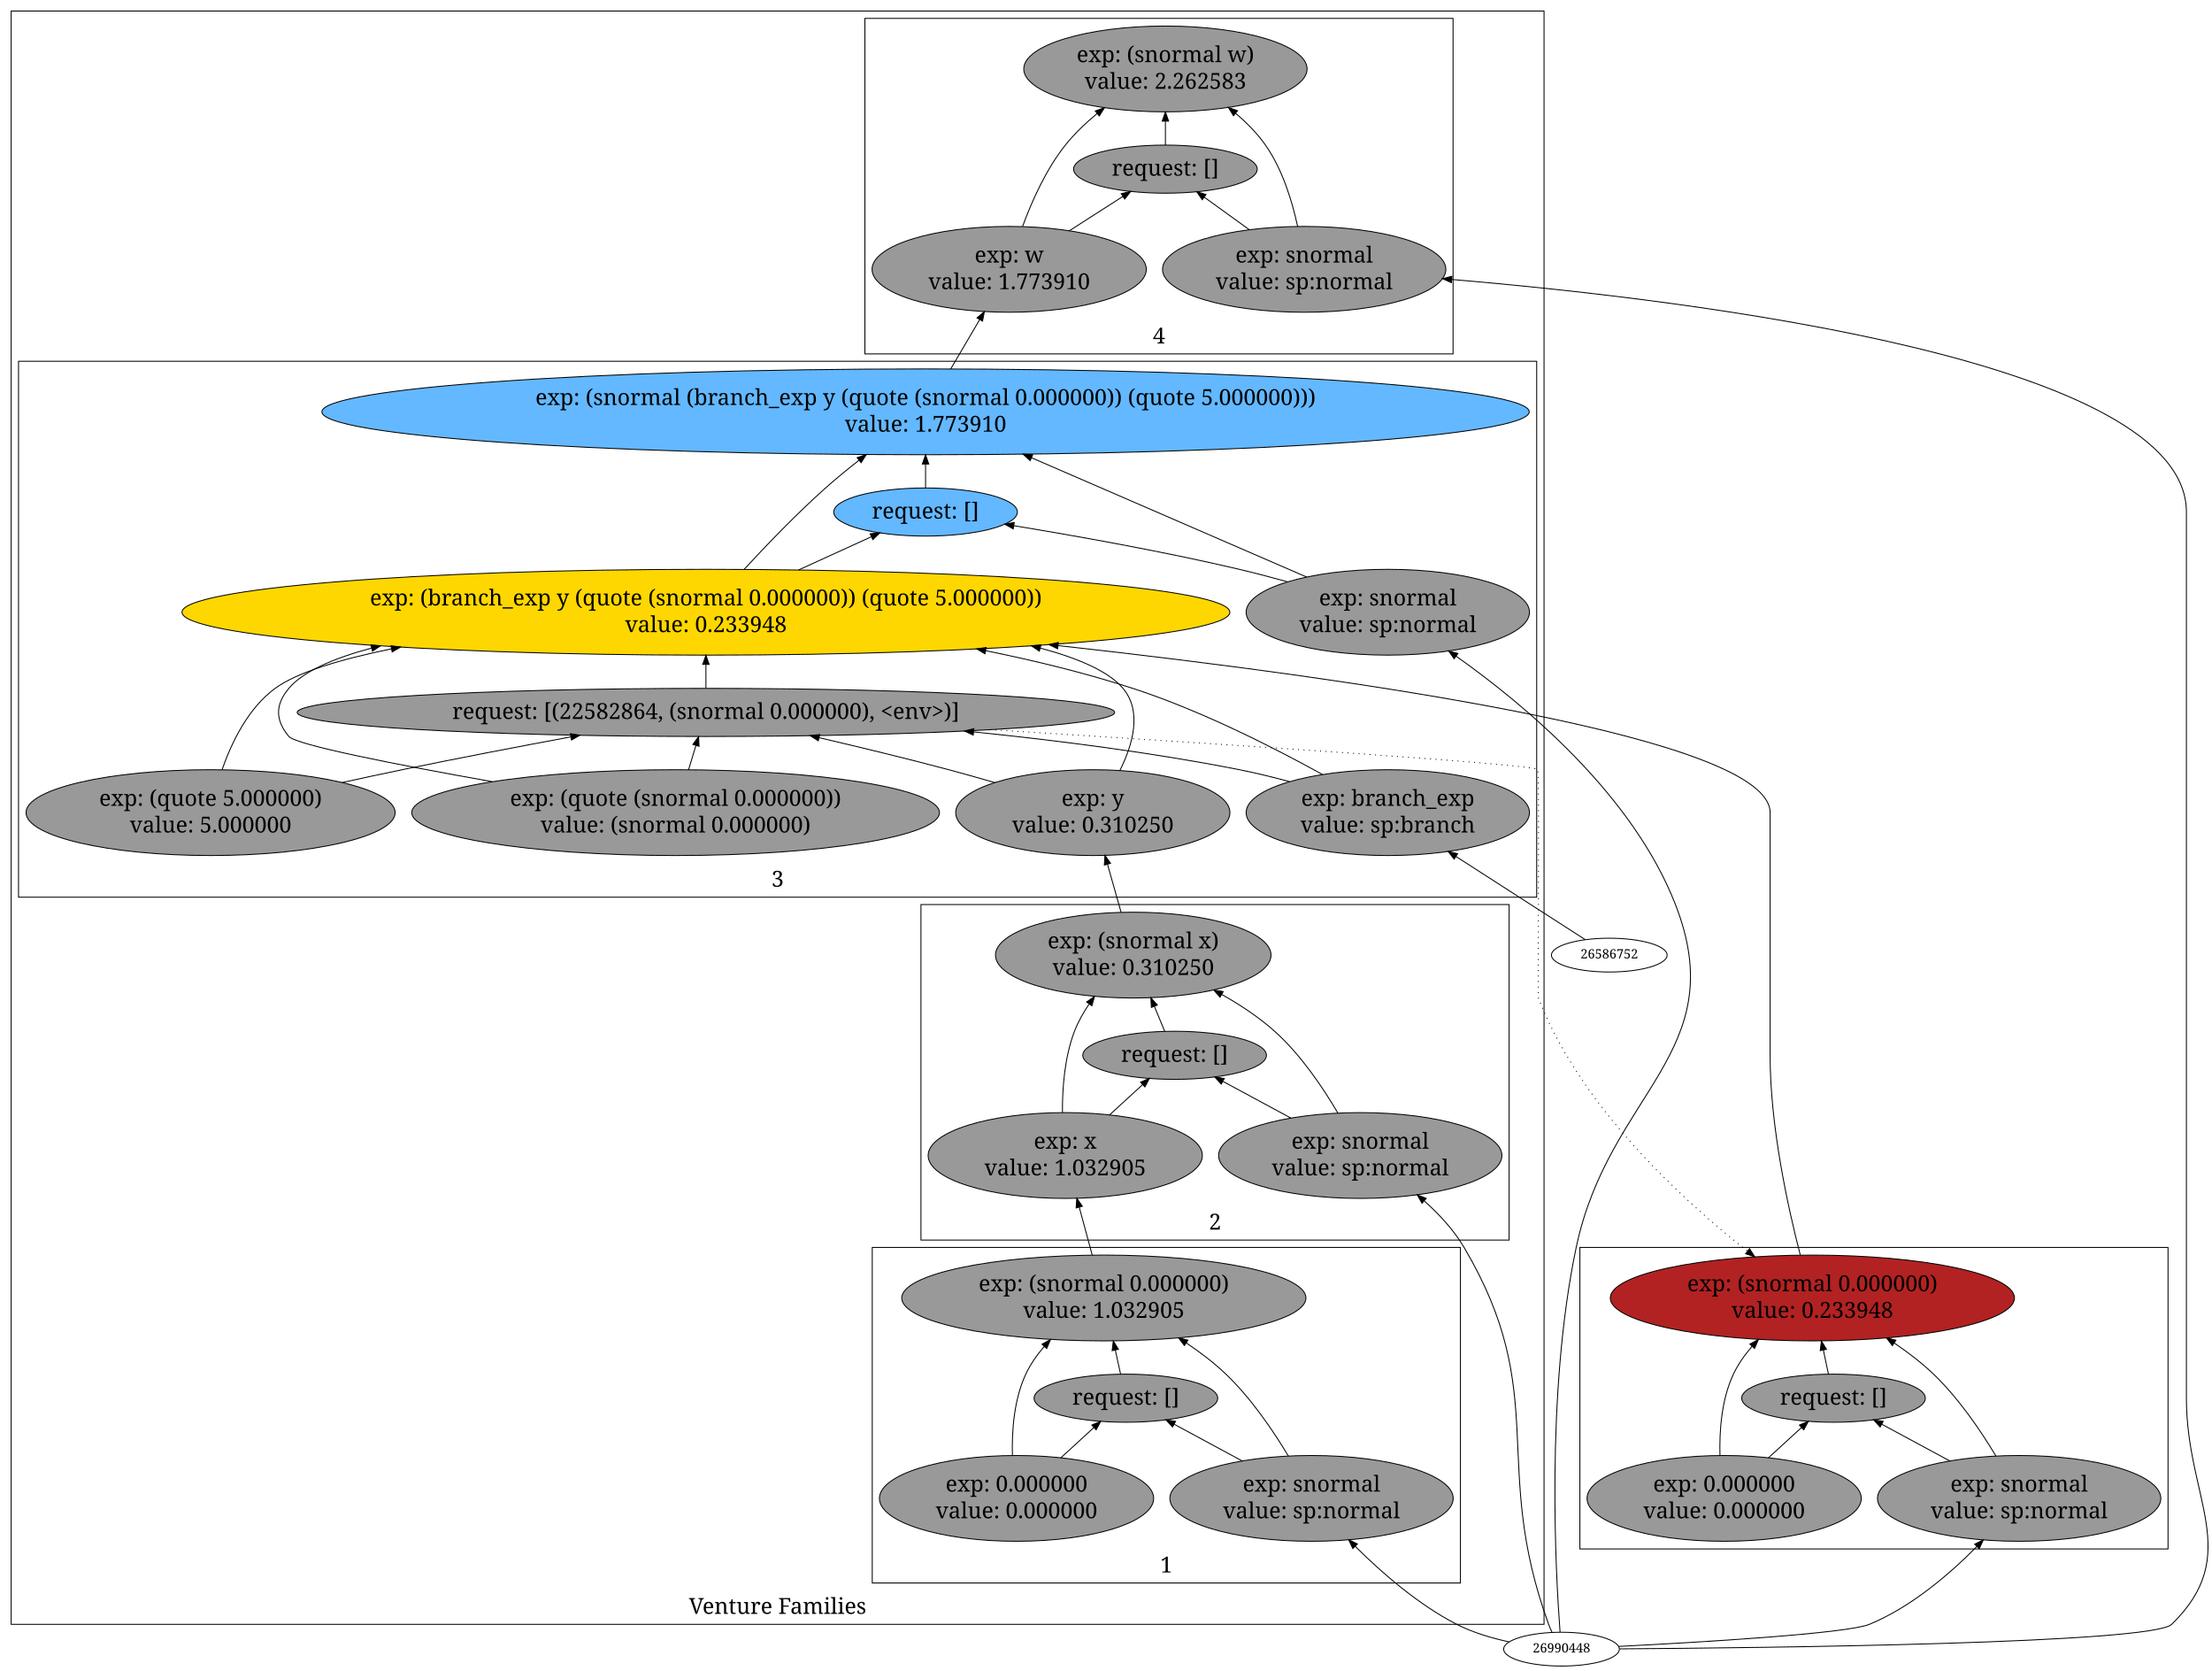
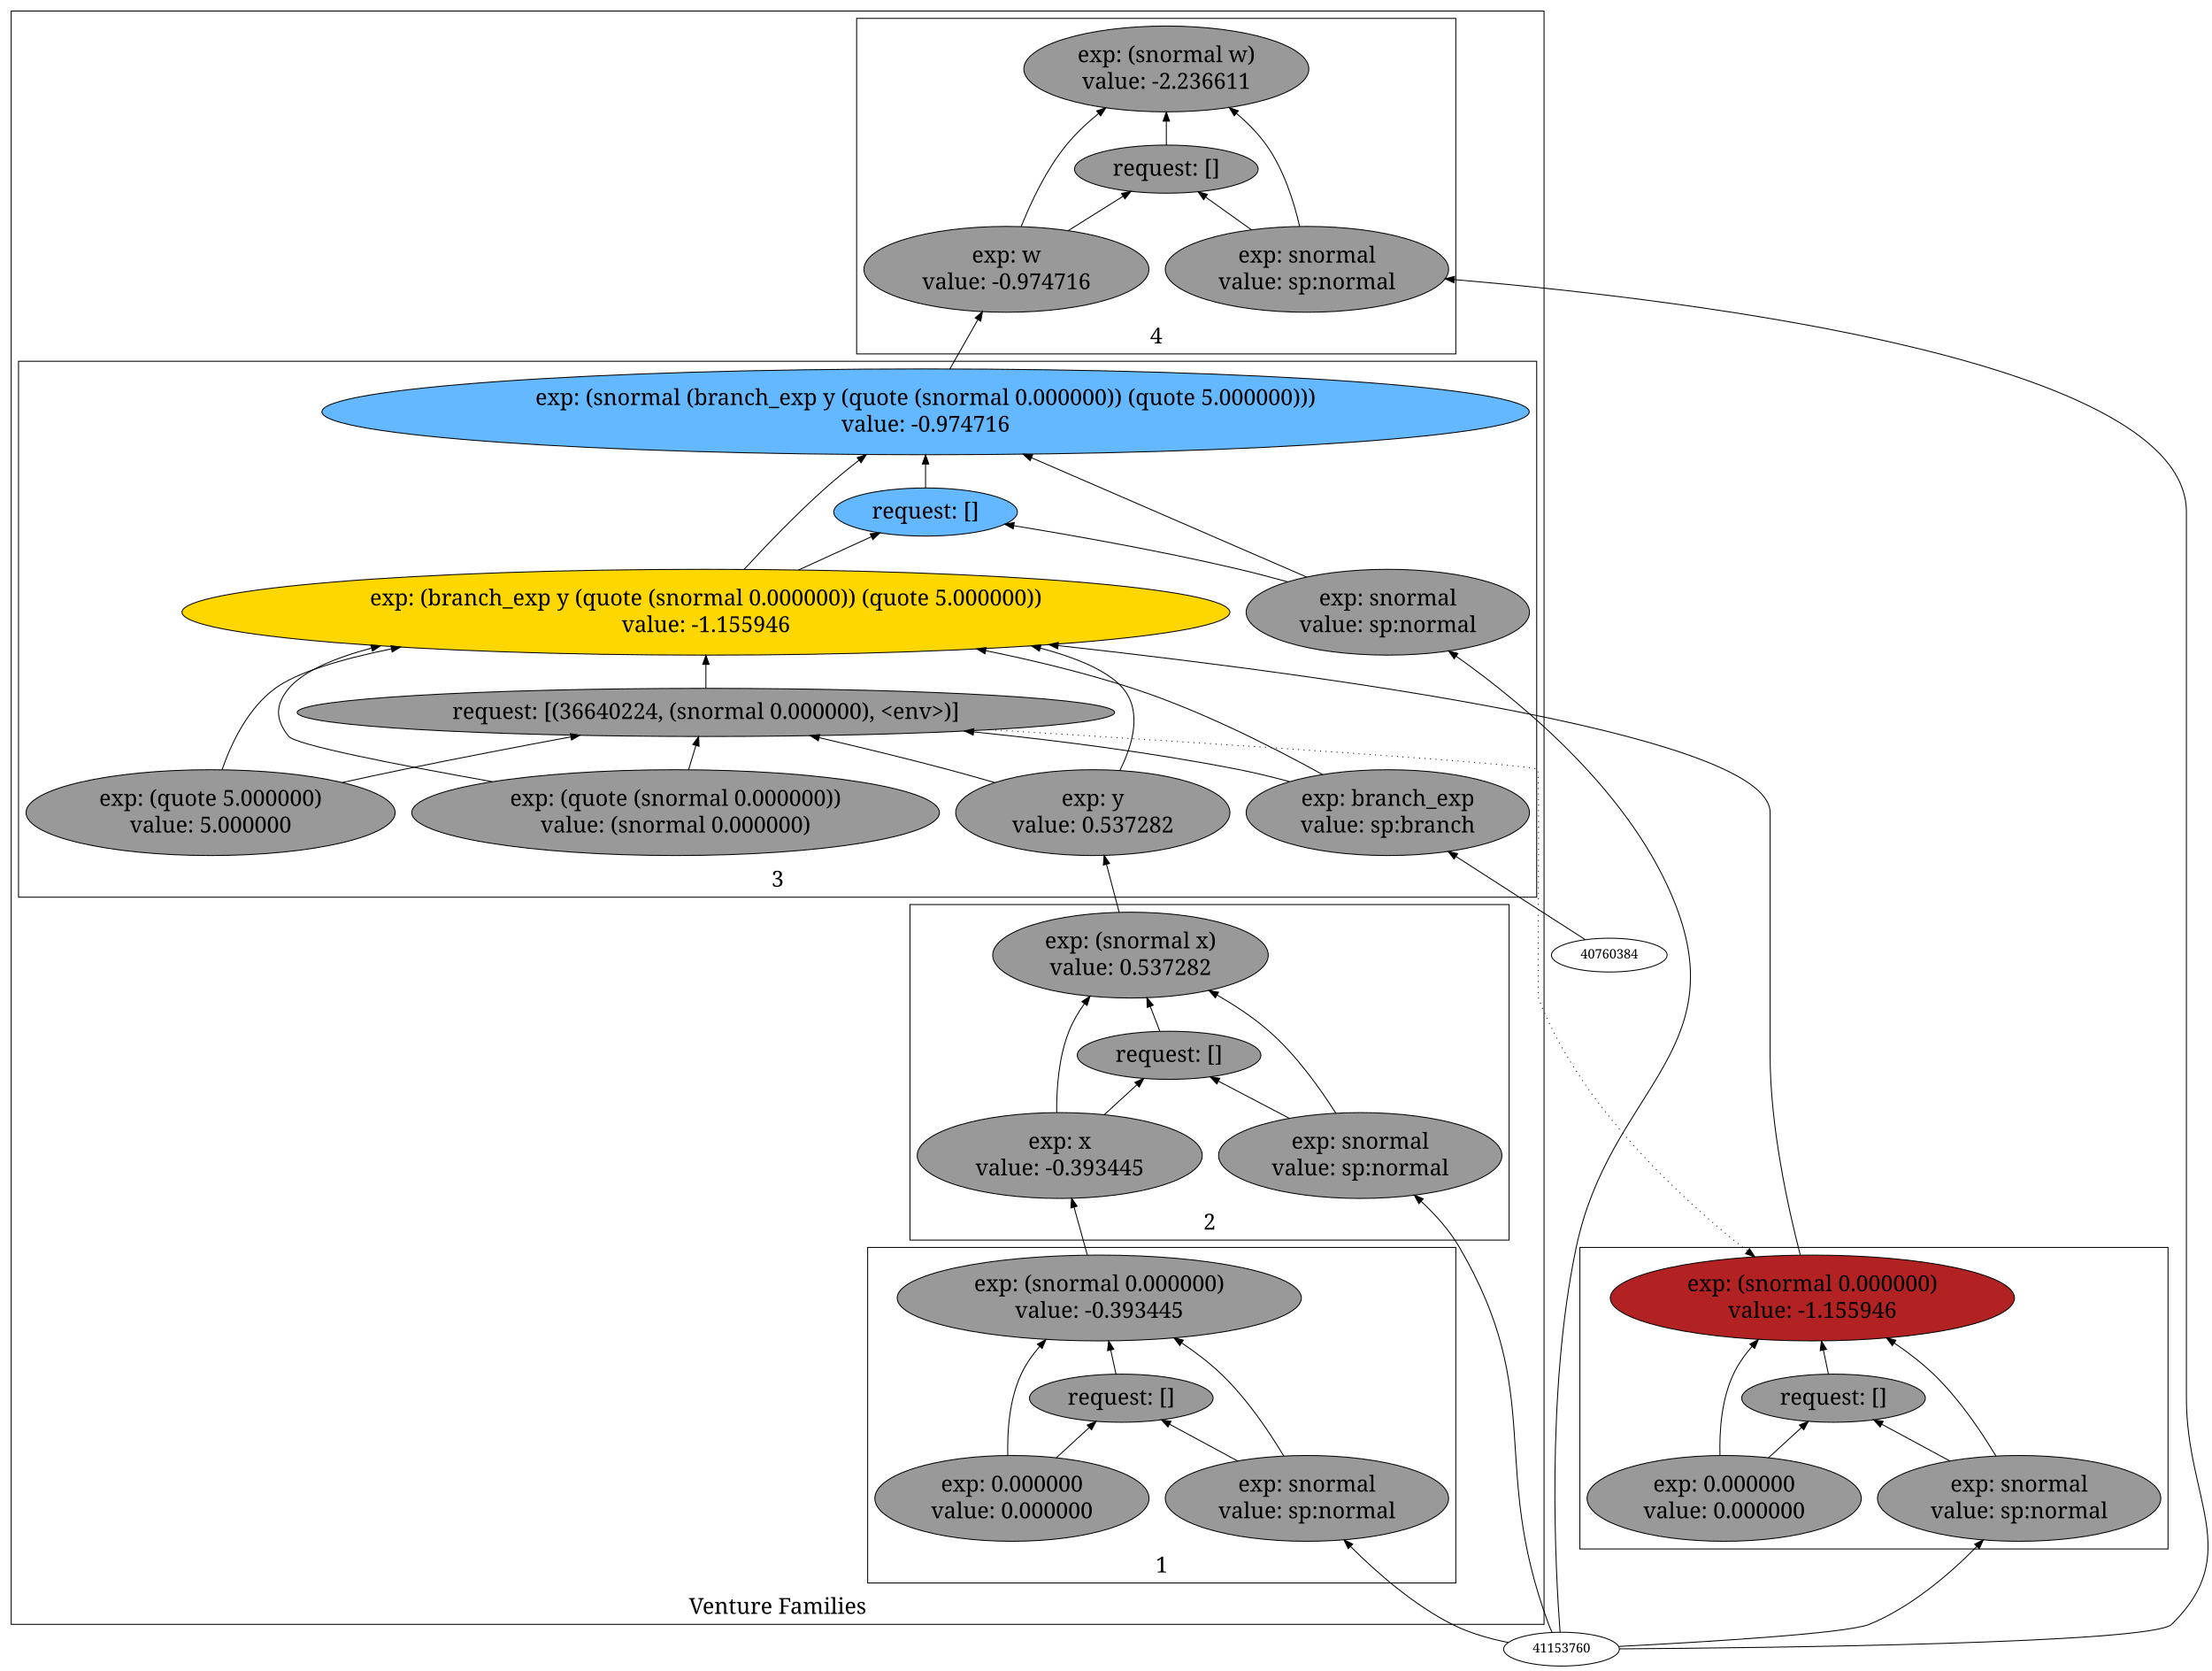
<svg xmlns="http://www.w3.org/2000/svg" width="2407pt" height="1817pt" viewBox="0.00 0.00 2406.69 1817.00">
  <g id="graph1" class="graph" transform="scale(1 1) rotate(0) translate(4 1813)">
    <polygon fill="white" stroke="white" points="-4,5 -4,-1813 2403.69,-1813 2403.69,5 -4,5" />
    <g id="graph2" class="cluster">
      <polygon fill="none" stroke="black" points="8,-46 8,-1801 1676,-1801 1676,-46 8,-46" />
      <text text-anchor="middle" x="842" y="-57.4" font-family="Times Roman,serif" font-size="24.00">Venture Families</text>
    </g>
    <g id="graph3" class="cluster">
-       <polygon fill="none" stroke="black" points="945,-91 945,-456 1585,-456 1585,-91 945,-91" />
-       <text text-anchor="middle" x="1265" y="-102.4" font-family="Times Roman,serif" font-size="24.00">1</text>
+       <polygon fill="none" stroke="black" points="940,-91 940,-456 1580,-456 1580,-91 940,-91" />
+       <text text-anchor="middle" x="1260" y="-102.4" font-family="Times Roman,serif" font-size="24.00">1</text>
    </g>
    <g id="graph4" class="cluster">
-       <polygon fill="none" stroke="black" points="998,-464 998,-829 1638,-829 1638,-464 998,-464" />
-       <text text-anchor="middle" x="1318" y="-475.4" font-family="Times Roman,serif" font-size="24.00">2</text>
+       <polygon fill="none" stroke="black" points="986,-464 986,-829 1638,-829 1638,-464 986,-464" />
+       <text text-anchor="middle" x="1312" y="-475.4" font-family="Times Roman,serif" font-size="24.00">2</text>
    </g>
    <g id="graph5" class="cluster">
      <polygon fill="none" stroke="black" points="16,-837 16,-1420 1668,-1420 1668,-837 16,-837" />
      <text text-anchor="middle" x="842" y="-848.4" font-family="Times Roman,serif" font-size="24.00">3</text>
    </g>
    <g id="graph6" class="cluster">
-       <polygon fill="none" stroke="black" points="937,-1428 937,-1793 1577,-1793 1577,-1428 937,-1428" />
-       <text text-anchor="middle" x="1257" y="-1439.4" font-family="Times Roman,serif" font-size="24.00">4</text>
+       <polygon fill="none" stroke="black" points="928,-1428 928,-1793 1580,-1793 1580,-1428 928,-1428" />
+       <text text-anchor="middle" x="1254" y="-1439.4" font-family="Times Roman,serif" font-size="24.00">4</text>
    </g>
    <g id="graph7" class="cluster">
      <polygon fill="none" stroke="black" points="1715,-128 1715,-456 2355,-456 2355,-128 1715,-128" />
    </g>
    <g id="node3" class="node">
-       <ellipse fill="#999999" stroke="black" cx="1197" cy="-401" rx="219.91" ry="46.669" />
-       <text text-anchor="middle" x="1197" y="-408.4" font-family="Times Roman,serif" font-size="24.00">exp: (snormal 0.000000)</text>
-       <text text-anchor="middle" x="1197" y="-379.4" font-family="Times Roman,serif" font-size="24.00">value: 1.032905</text>
+       <ellipse fill="#999999" stroke="black" cx="1192" cy="-401" rx="219.91" ry="46.669" />
+       <text text-anchor="middle" x="1192" y="-408.4" font-family="Times Roman,serif" font-size="24.00">exp: (snormal 0.000000)</text>
+       <text text-anchor="middle" x="1192" y="-379.4" font-family="Times Roman,serif" font-size="24.00">value: -0.393445</text>
    </g>
    <g id="node11" class="node">
-       <ellipse fill="#999999" stroke="black" cx="1155" cy="-556" rx="149.2" ry="46.669" />
-       <text text-anchor="middle" x="1155" y="-563.4" font-family="Times Roman,serif" font-size="24.00">exp: x</text>
-       <text text-anchor="middle" x="1155" y="-534.4" font-family="Times Roman,serif" font-size="24.00">value: 1.032905</text>
-     </g>
-     <g id="edge80" class="edge">
-       <path fill="none" stroke="black" d="M1184.4,-447.505C1179.95,-463.904 1174.91,-482.521 1170.27,-499.645" />
-       <polygon fill="black" stroke="black" points="1166.83,-498.96 1167.59,-509.528 1173.59,-500.791 1166.83,-498.96" />
+       <ellipse fill="#999999" stroke="black" cx="1149" cy="-556" rx="155.063" ry="46.669" />
+       <text text-anchor="middle" x="1149" y="-563.4" font-family="Times Roman,serif" font-size="24.00">exp: x</text>
+       <text text-anchor="middle" x="1149" y="-534.4" font-family="Times Roman,serif" font-size="24.00">value: -0.393445</text>
+     </g>
+     <g id="edge82" class="edge">
+       <path fill="none" stroke="black" d="M1179.1,-447.505C1174.55,-463.904 1169.38,-482.521 1164.63,-499.645" />
+       <polygon fill="black" stroke="black" points="1161.19,-498.956 1161.89,-509.528 1167.94,-500.827 1161.19,-498.956" />
    </g>
    <g id="node4" class="node">
-       <ellipse fill="#999999" stroke="black" cx="1221" cy="-292" rx="99.91" ry="26.163" />
-       <text text-anchor="middle" x="1221" y="-284.9" font-family="Times Roman,serif" font-size="24.00">request: []</text>
-     </g>
-     <g id="edge30" class="edge">
-       <path fill="none" stroke="black" d="M1215.25,-318.108C1213.5,-326.064 1211.5,-335.139 1209.49,-344.297" />
-       <polygon fill="black" stroke="black" points="1206.03,-343.7 1207.3,-354.218 1212.87,-345.205 1206.03,-343.7" />
+       <ellipse fill="#999999" stroke="black" cx="1216" cy="-292" rx="99.91" ry="26.163" />
+       <text text-anchor="middle" x="1216" y="-284.9" font-family="Times Roman,serif" font-size="24.00">request: []</text>
+     </g>
+     <g id="edge96" class="edge">
+       <path fill="none" stroke="black" d="M1210.25,-318.108C1208.5,-326.064 1206.5,-335.139 1204.49,-344.297" />
+       <polygon fill="black" stroke="black" points="1201.03,-343.7 1202.3,-354.218 1207.87,-345.205 1201.03,-343.7" />
    </g>
    <g id="node5" class="node">
-       <ellipse fill="#999999" stroke="black" cx="1423" cy="-183" rx="154.149" ry="46.669" />
-       <text text-anchor="middle" x="1423" y="-190.4" font-family="Times Roman,serif" font-size="24.00">exp: snormal</text>
-       <text text-anchor="middle" x="1423" y="-161.4" font-family="Times Roman,serif" font-size="24.00">value: sp:normal</text>
-     </g>
-     <g id="edge20" class="edge">
-       <path fill="none" stroke="black" d="M1397.8,-229.068C1381.04,-256.963 1357.16,-292.044 1330,-318 1317.05,-330.376 1301.97,-341.874 1286.71,-352.128" />
-       <polygon fill="black" stroke="black" points="1284.66,-349.282 1278.22,-357.694 1288.5,-355.135 1284.66,-349.282" />
-     </g>
-     <g id="edge22" class="edge">
-       <path fill="none" stroke="black" d="M1347.78,-223.588C1323.14,-236.887 1296.29,-251.371 1273.68,-263.574" />
-       <polygon fill="black" stroke="black" points="1271.73,-260.65 1264.59,-268.479 1275.05,-266.81 1271.73,-260.65" />
+       <ellipse fill="#999999" stroke="black" cx="1418" cy="-183" rx="154.149" ry="46.669" />
+       <text text-anchor="middle" x="1418" y="-190.4" font-family="Times Roman,serif" font-size="24.00">exp: snormal</text>
+       <text text-anchor="middle" x="1418" y="-161.4" font-family="Times Roman,serif" font-size="24.00">value: sp:normal</text>
+     </g>
+     <g id="edge86" class="edge">
+       <path fill="none" stroke="black" d="M1392.8,-229.068C1376.04,-256.963 1352.16,-292.044 1325,-318 1312.05,-330.376 1296.97,-341.874 1281.71,-352.128" />
+       <polygon fill="black" stroke="black" points="1279.66,-349.282 1273.22,-357.694 1283.5,-355.135 1279.66,-349.282" />
+     </g>
+     <g id="edge88" class="edge">
+       <path fill="none" stroke="black" d="M1342.78,-223.588C1318.14,-236.887 1291.29,-251.371 1268.68,-263.574" />
+       <polygon fill="black" stroke="black" points="1266.73,-260.65 1259.59,-268.479 1270.05,-266.81 1266.73,-260.65" />
    </g>
    <g id="node6" class="node">
-       <ellipse fill="#999999" stroke="black" cx="1102" cy="-183" rx="149.2" ry="46.669" />
-       <text text-anchor="middle" x="1102" y="-190.4" font-family="Times Roman,serif" font-size="24.00">exp: 0.000000</text>
-       <text text-anchor="middle" x="1102" y="-161.4" font-family="Times Roman,serif" font-size="24.00">value: 0.000000</text>
-     </g>
-     <g id="edge26" class="edge">
-       <path fill="none" stroke="black" d="M1097.49,-229.73C1096.79,-256.713 1099.26,-290.621 1112,-318 1117.03,-328.81 1124.13,-338.971 1132.09,-348.224" />
-       <polygon fill="black" stroke="black" points="1129.65,-350.737 1138.97,-355.778 1134.83,-346.026 1129.65,-350.737" />
-     </g>
-     <g id="edge28" class="edge">
-       <path fill="none" stroke="black" d="M1150.06,-227.02C1162.11,-238.062 1174.82,-249.7 1186.09,-260.028" />
-       <polygon fill="black" stroke="black" points="1183.91,-262.772 1193.65,-266.945 1188.64,-257.61 1183.91,-262.772" />
+       <ellipse fill="#999999" stroke="black" cx="1097" cy="-183" rx="149.2" ry="46.669" />
+       <text text-anchor="middle" x="1097" y="-190.4" font-family="Times Roman,serif" font-size="24.00">exp: 0.000000</text>
+       <text text-anchor="middle" x="1097" y="-161.4" font-family="Times Roman,serif" font-size="24.00">value: 0.000000</text>
+     </g>
+     <g id="edge92" class="edge">
+       <path fill="none" stroke="black" d="M1092.49,-229.73C1091.79,-256.713 1094.26,-290.621 1107,-318 1112.03,-328.81 1119.13,-338.971 1127.09,-348.224" />
+       <polygon fill="black" stroke="black" points="1124.65,-350.737 1133.97,-355.778 1129.83,-346.026 1124.65,-350.737" />
+     </g>
+     <g id="edge94" class="edge">
+       <path fill="none" stroke="black" d="M1145.06,-227.02C1157.11,-238.062 1169.82,-249.7 1181.09,-260.028" />
+       <polygon fill="black" stroke="black" points="1178.91,-262.772 1188.65,-266.945 1183.64,-257.61 1178.91,-262.772" />
    </g>
    <g id="node8" class="node">
-       <ellipse fill="#999999" stroke="black" cx="1229" cy="-774" rx="149.907" ry="46.669" />
-       <text text-anchor="middle" x="1229" y="-781.4" font-family="Times Roman,serif" font-size="24.00">exp: (snormal x)</text>
-       <text text-anchor="middle" x="1229" y="-752.4" font-family="Times Roman,serif" font-size="24.00">value: 0.310250</text>
+       <ellipse fill="#999999" stroke="black" cx="1226" cy="-774" rx="149.907" ry="46.669" />
+       <text text-anchor="middle" x="1226" y="-781.4" font-family="Times Roman,serif" font-size="24.00">exp: (snormal x)</text>
+       <text text-anchor="middle" x="1226" y="-752.4" font-family="Times Roman,serif" font-size="24.00">value: 0.537282</text>
    </g>
    <g id="node19" class="node">
      <ellipse fill="#999999" stroke="black" cx="1185" cy="-929" rx="149.2" ry="46.669" />
      <text text-anchor="middle" x="1185" y="-936.4" font-family="Times Roman,serif" font-size="24.00">exp: y</text>
-       <text text-anchor="middle" x="1185" y="-907.4" font-family="Times Roman,serif" font-size="24.00">value: 0.310250</text>
-     </g>
-     <g id="edge52" class="edge">
-       <path fill="none" stroke="black" d="M1215.8,-820.505C1211.14,-836.904 1205.86,-855.521 1201,-872.645" />
-       <polygon fill="black" stroke="black" points="1197.56,-871.952 1198.19,-882.528 1204.29,-873.864 1197.56,-871.952" />
+       <text text-anchor="middle" x="1185" y="-907.4" font-family="Times Roman,serif" font-size="24.00">value: 0.537282</text>
+     </g>
+     <g id="edge28" class="edge">
+       <path fill="none" stroke="black" d="M1213.7,-820.505C1209.36,-836.904 1204.44,-855.521 1199.91,-872.645" />
+       <polygon fill="black" stroke="black" points="1196.47,-871.965 1197.29,-882.528 1203.23,-873.755 1196.47,-871.965" />
    </g>
    <g id="node9" class="node">
-       <ellipse fill="#999999" stroke="black" cx="1274" cy="-665" rx="99.91" ry="26.163" />
-       <text text-anchor="middle" x="1274" y="-657.9" font-family="Times Roman,serif" font-size="24.00">request: []</text>
-     </g>
-     <g id="edge82" class="edge">
-       <path fill="none" stroke="black" d="M1263.22,-691.108C1259.83,-699.327 1255.94,-708.742 1252.03,-718.208" />
-       <polygon fill="black" stroke="black" points="1248.72,-717.071 1248.14,-727.649 1255.19,-719.742 1248.72,-717.071" />
+       <ellipse fill="#999999" stroke="black" cx="1268" cy="-665" rx="99.91" ry="26.163" />
+       <text text-anchor="middle" x="1268" y="-657.9" font-family="Times Roman,serif" font-size="24.00">request: []</text>
+     </g>
+     <g id="edge84" class="edge">
+       <path fill="none" stroke="black" d="M1257.94,-691.108C1254.77,-699.327 1251.15,-708.742 1247.5,-718.208" />
+       <polygon fill="black" stroke="black" points="1244.19,-717.06 1243.86,-727.649 1250.72,-719.577 1244.19,-717.06" />
    </g>
    <g id="node10" class="node">
      <ellipse fill="#999999" stroke="black" cx="1476" cy="-556" rx="154.149" ry="46.669" />
      <text text-anchor="middle" x="1476" y="-563.4" font-family="Times Roman,serif" font-size="24.00">exp: snormal</text>
      <text text-anchor="middle" x="1476" y="-534.4" font-family="Times Roman,serif" font-size="24.00">value: sp:normal</text>
    </g>
-     <g id="edge70" class="edge">
-       <path fill="none" stroke="black" d="M1451.74,-602.047C1435.18,-630.279 1411.18,-665.731 1383,-691 1365.96,-706.278 1345.61,-719.752 1325.37,-731.162" />
-       <polygon fill="black" stroke="black" points="1323.49,-728.206 1316.41,-736.09 1326.86,-734.34 1323.49,-728.206" />
-     </g>
    <g id="edge72" class="edge">
-       <path fill="none" stroke="black" d="M1400.78,-596.588C1376.14,-609.887 1349.29,-624.371 1326.68,-636.574" />
-       <polygon fill="black" stroke="black" points="1324.73,-633.65 1317.59,-641.479 1328.05,-639.81 1324.73,-633.65" />
-     </g>
-     <g id="edge76" class="edge">
-       <path fill="none" stroke="black" d="M1151.94,-602.741C1151.77,-629.417 1154.29,-663.014 1165,-691 1168.93,-701.279 1174.58,-711.334 1180.91,-720.698" />
-       <polygon fill="black" stroke="black" points="1178.24,-722.975 1186.89,-729.088 1183.94,-718.913 1178.24,-722.975" />
+       <path fill="none" stroke="black" d="M1449.52,-601.888C1431.64,-630.06 1406.05,-665.502 1377,-691 1360.06,-705.868 1340.01,-719.175 1320.15,-730.55" />
+       <polygon fill="black" stroke="black" points="1318.37,-727.534 1311.35,-735.472 1321.79,-733.642 1318.37,-727.534" />
+     </g>
+     <g id="edge74" class="edge">
+       <path fill="none" stroke="black" d="M1398.84,-596.433C1373.23,-609.858 1345.27,-624.505 1321.81,-636.803" />
+       <polygon fill="black" stroke="black" points="1319.95,-633.826 1312.72,-641.567 1323.2,-640.026 1319.95,-633.826" />
    </g>
    <g id="edge78" class="edge">
-       <path fill="none" stroke="black" d="M1203.06,-600.02C1215.11,-611.062 1227.82,-622.7 1239.09,-633.028" />
-       <polygon fill="black" stroke="black" points="1236.91,-635.772 1246.65,-639.945 1241.64,-630.61 1236.91,-635.772" />
+       <path fill="none" stroke="black" d="M1145.7,-602.519C1145.44,-629.275 1147.94,-663.025 1159,-691 1163.16,-701.523 1169.15,-711.75 1175.86,-721.225" />
+       <polygon fill="black" stroke="black" points="1173.13,-723.421 1181.92,-729.345 1178.75,-719.236 1173.13,-723.421" />
+     </g>
+     <g id="edge80" class="edge">
+       <path fill="none" stroke="black" d="M1197.4,-600.334C1209.32,-611.253 1221.86,-622.736 1233,-632.946" />
+       <polygon fill="black" stroke="black" points="1230.74,-635.614 1240.47,-639.788 1235.46,-630.452 1230.74,-635.614" />
    </g>
    <g id="node13" class="node">
      <ellipse fill="#63b8ff" stroke="black" cx="1003" cy="-1365" rx="656.902" ry="46.669" />
      <text text-anchor="middle" x="1003" y="-1372.4" font-family="Times Roman,serif" font-size="24.00">exp: (snormal (branch_exp y (quote (snormal 0.000000)) (quote 5.000000)))</text>
-       <text text-anchor="middle" x="1003" y="-1343.4" font-family="Times Roman,serif" font-size="24.00">value: 1.773910</text>
+       <text text-anchor="middle" x="1003" y="-1343.4" font-family="Times Roman,serif" font-size="24.00">value: -0.974716</text>
    </g>
    <g id="node26" class="node">
-       <ellipse fill="#999999" stroke="black" cx="1094" cy="-1520" rx="149.2" ry="46.669" />
-       <text text-anchor="middle" x="1094" y="-1527.4" font-family="Times Roman,serif" font-size="24.00">exp: w</text>
-       <text text-anchor="middle" x="1094" y="-1498.4" font-family="Times Roman,serif" font-size="24.00">value: 1.773910</text>
-     </g>
-     <g id="edge94" class="edge">
-       <path fill="none" stroke="black" d="M1030.3,-1411.51C1040.2,-1428.36 1051.47,-1447.56 1061.76,-1465.08" />
-       <polygon fill="black" stroke="black" points="1058.95,-1467.21 1067.03,-1474.06 1064.99,-1463.67 1058.95,-1467.21" />
+       <ellipse fill="#999999" stroke="black" cx="1091" cy="-1520" rx="155.063" ry="46.669" />
+       <text text-anchor="middle" x="1091" y="-1527.4" font-family="Times Roman,serif" font-size="24.00">exp: w</text>
+       <text text-anchor="middle" x="1091" y="-1498.4" font-family="Times Roman,serif" font-size="24.00">value: -0.974716</text>
+     </g>
+     <g id="edge68" class="edge">
+       <path fill="none" stroke="black" d="M1029.4,-1411.51C1038.97,-1428.36 1049.87,-1447.56 1059.82,-1465.08" />
+       <polygon fill="black" stroke="black" points="1056.94,-1467.09 1064.92,-1474.06 1063.03,-1463.64 1056.94,-1467.09" />
    </g>
    <g id="node14" class="node">
      <ellipse fill="#63b8ff" stroke="black" cx="1003" cy="-1256" rx="99.91" ry="26.163" />
      <text text-anchor="middle" x="1003" y="-1248.9" font-family="Times Roman,serif" font-size="24.00">request: []</text>
    </g>
-     <g id="edge68" class="edge">
+     <g id="edge44" class="edge">
      <path fill="none" stroke="black" d="M1003,-1282.11C1003,-1289.98 1003,-1298.95 1003,-1308" />
      <polygon fill="black" stroke="black" points="999.5,-1308.22 1003,-1318.22 1006.5,-1308.22 999.5,-1308.22" />
    </g>
    <g id="node15" class="node">
      <ellipse fill="#999999" stroke="black" cx="1506" cy="-1147" rx="154.149" ry="46.669" />
      <text text-anchor="middle" x="1506" y="-1154.4" font-family="Times Roman,serif" font-size="24.00">exp: snormal</text>
      <text text-anchor="middle" x="1506" y="-1125.4" font-family="Times Roman,serif" font-size="24.00">value: sp:normal</text>
    </g>
-     <g id="edge32" class="edge">
+     <g id="edge8" class="edge">
      <path fill="none" stroke="black" d="M1417.81,-1185.22C1334.59,-1221.29 1209.35,-1275.57 1118.25,-1315.05" />
      <polygon fill="black" stroke="black" points="1116.78,-1311.87 1108.99,-1319.06 1119.56,-1318.3 1116.78,-1311.87" />
    </g>
-     <g id="edge34" class="edge">
+     <g id="edge10" class="edge">
      <path fill="none" stroke="black" d="M1397.24,-1180C1379.2,-1185 1360.63,-1189.86 1343,-1194 1261.3,-1213.18 1167.38,-1229.91 1098.98,-1241.14" />
      <polygon fill="black" stroke="black" points="1098.38,-1237.69 1089.08,-1242.76 1099.51,-1244.6 1098.38,-1237.69" />
    </g>
    <g id="node16" class="node">
      <ellipse fill="gold" stroke="black" cx="764" cy="-1147" rx="570.135" ry="46.669" />
      <text text-anchor="middle" x="764" y="-1154.4" font-family="Times Roman,serif" font-size="24.00">exp: (branch_exp y (quote (snormal 0.000000)) (quote 5.000000))</text>
-       <text text-anchor="middle" x="764" y="-1125.4" font-family="Times Roman,serif" font-size="24.00">value: 0.233948</text>
-     </g>
-     <g id="edge38" class="edge">
+       <text text-anchor="middle" x="764" y="-1125.4" font-family="Times Roman,serif" font-size="24.00">value: -1.155946</text>
+     </g>
+     <g id="edge14" class="edge">
      <path fill="none" stroke="black" d="M805.383,-1193.41C830.142,-1220.29 862.775,-1254.19 894,-1282 905.439,-1292.19 918.019,-1302.5 930.444,-1312.23" />
      <polygon fill="black" stroke="black" points="928.526,-1315.17 938.573,-1318.54 932.816,-1309.64 928.526,-1315.17" />
    </g>
-     <g id="edge40" class="edge">
+     <g id="edge16" class="edge">
      <path fill="none" stroke="black" d="M864.665,-1192.91C891.694,-1205.24 920.042,-1218.17 943.989,-1229.09" />
      <polygon fill="black" stroke="black" points="942.729,-1232.36 953.279,-1233.32 945.633,-1225.99 942.729,-1232.36" />
    </g>
    <g id="node17" class="node">
      <ellipse fill="#999999" stroke="black" cx="764" cy="-1038" rx="444.77" ry="26.163" />
-       <text text-anchor="middle" x="764" y="-1030.9" font-family="Times Roman,serif" font-size="24.00">request: [(22582864, (snormal 0.000000), &lt;env&gt;)]</text>
-     </g>
-     <g id="edge62" class="edge">
+       <text text-anchor="middle" x="764" y="-1030.9" font-family="Times Roman,serif" font-size="24.00">request: [(36640224, (snormal 0.000000), &lt;env&gt;)]</text>
+     </g>
+     <g id="edge38" class="edge">
      <path fill="none" stroke="black" d="M764,-1064.11C764,-1071.98 764,-1080.95 764,-1090" />
      <polygon fill="black" stroke="black" points="760.5,-1090.22 764,-1100.22 767.5,-1090.22 760.5,-1090.22" />
    </g>
    <g id="node28" class="node">
      <ellipse fill="firebrick" stroke="black" cx="1968" cy="-401" rx="219.91" ry="46.669" />
      <text text-anchor="middle" x="1968" y="-408.4" font-family="Times Roman,serif" font-size="24.00">exp: (snormal 0.000000)</text>
-       <text text-anchor="middle" x="1968" y="-379.4" font-family="Times Roman,serif" font-size="24.00">value: 0.233948</text>
-     </g>
-     <g id="edge66" class="edge">
+       <text text-anchor="middle" x="1968" y="-379.4" font-family="Times Roman,serif" font-size="24.00">value: -1.155946</text>
+     </g>
+     <g id="edge42" class="edge">
      <path fill="none" stroke="black" stroke-dasharray="1,5" d="M1073.01,-1019.26C1333.12,-1003.12 1663.78,-981.565 1669,-976 1671.37,-973.477 1668.75,-730.225 1670,-727 1715.3,-610.137 1824.23,-509.608 1897.08,-452.194" />
      <polygon fill="black" stroke="black" points="1899.6,-454.662 1905.33,-445.75 1895.3,-449.144 1899.6,-454.662" />
    </g>
    <g id="node18" class="node">
      <ellipse fill="#999999" stroke="black" cx="1506" cy="-929" rx="154.149" ry="46.669" />
      <text text-anchor="middle" x="1506" y="-936.4" font-family="Times Roman,serif" font-size="24.00">exp: branch_exp</text>
      <text text-anchor="middle" x="1506" y="-907.4" font-family="Times Roman,serif" font-size="24.00">value: sp:branch</text>
    </g>
-     <g id="edge42" class="edge">
+     <g id="edge18" class="edge">
      <path fill="none" stroke="black" d="M1435.11,-970.359C1380.46,-1000.54 1302.12,-1040.17 1229,-1064 1177.99,-1080.63 1122.68,-1094.18 1068.6,-1105.13" />
      <polygon fill="black" stroke="black" points="1067.63,-1101.76 1058.51,-1107.15 1069.01,-1108.62 1067.63,-1101.76" />
    </g>
-     <g id="edge44" class="edge">
+     <g id="edge20" class="edge">
      <path fill="none" stroke="black" d="M1399.24,-962.653C1380.63,-967.694 1361.35,-972.4 1343,-976 1250.15,-994.213 1147.81,-1007.4 1055.32,-1016.79" />
      <polygon fill="black" stroke="black" points="1054.85,-1013.32 1045.25,-1017.8 1055.55,-1020.29 1054.85,-1013.32" />
    </g>
-     <g id="edge48" class="edge">
+     <g id="edge24" class="edge">
      <path fill="none" stroke="black" d="M1214.45,-974.838C1228.69,-1003.34 1238.7,-1039.17 1218,-1064 1202.62,-1082.45 1169.54,-1096.81 1127.9,-1107.98" />
      <polygon fill="black" stroke="black" points="1126.82,-1104.65 1118.02,-1110.54 1128.57,-1111.42 1126.82,-1104.65" />
    </g>
-     <g id="edge50" class="edge">
+     <g id="edge26" class="edge">
      <path fill="none" stroke="black" d="M1078.57,-961.569C1061.38,-966.568 1043.73,-971.543 1027,-976 981.59,-988.096 931.449,-1000.22 887.231,-1010.5" />
      <polygon fill="black" stroke="black" points="886.257,-1007.13 877.305,-1012.79 887.836,-1013.95 886.257,-1007.13" />
    </g>
    <g id="node20" class="node">
      <ellipse fill="#999999" stroke="black" cx="731" cy="-929" rx="287.085" ry="46.669" />
      <text text-anchor="middle" x="731" y="-936.4" font-family="Times Roman,serif" font-size="24.00">exp: (quote (snormal 0.000000))</text>
      <text text-anchor="middle" x="731" y="-907.4" font-family="Times Roman,serif" font-size="24.00">value: (snormal 0.000000)</text>
    </g>
-     <g id="edge54" class="edge">
+     <g id="edge30" class="edge">
      <path fill="none" stroke="black" d="M531.928,-962.57C426.759,-981.268 317.71,-1002.62 310,-1012 295.323,-1029.85 295.2,-1046.25 310,-1064 325.382,-1082.45 358.46,-1096.81 400.102,-1107.98" />
      <polygon fill="black" stroke="black" points="399.427,-1111.42 409.985,-1110.54 401.179,-1104.65 399.427,-1111.42" />
    </g>
-     <g id="edge56" class="edge">
+     <g id="edge32" class="edge">
      <path fill="none" stroke="black" d="M745.091,-975.542C747.785,-984.442 750.567,-993.631 753.141,-1002.13" />
      <polygon fill="black" stroke="black" points="749.802,-1003.18 756.049,-1011.74 756.502,-1001.15 749.802,-1003.18" />
    </g>
    <g id="node21" class="node">
      <ellipse fill="#999999" stroke="black" cx="225" cy="-929" rx="200.818" ry="46.669" />
      <text text-anchor="middle" x="225" y="-936.4" font-family="Times Roman,serif" font-size="24.00">exp: (quote 5.000000)</text>
      <text text-anchor="middle" x="225" y="-907.4" font-family="Times Roman,serif" font-size="24.00">value: 5.000000</text>
    </g>
-     <g id="edge58" class="edge">
+     <g id="edge34" class="edge">
      <path fill="none" stroke="black" d="M237.422,-975.507C247.857,-1005.42 265.856,-1042.58 295,-1064 318.846,-1081.53 366.021,-1095.74 421.617,-1107.12" />
      <polygon fill="black" stroke="black" points="421.226,-1110.61 431.719,-1109.14 422.599,-1103.75 421.226,-1110.61" />
    </g>
-     <g id="edge60" class="edge">
+     <g id="edge36" class="edge">
      <path fill="none" stroke="black" d="M368.042,-961.696C390.426,-966.615 413.32,-971.532 435,-976 494.342,-988.228 559.906,-1000.78 616.787,-1011.36" />
      <polygon fill="black" stroke="black" points="616.465,-1014.86 626.936,-1013.24 617.743,-1007.98 616.465,-1014.86" />
    </g>
    <g id="node23" class="node">
-       <ellipse fill="#999999" stroke="black" cx="1264" cy="-1738" rx="154.149" ry="46.669" />
-       <text text-anchor="middle" x="1264" y="-1745.4" font-family="Times Roman,serif" font-size="24.00">exp: (snormal w)</text>
-       <text text-anchor="middle" x="1264" y="-1716.4" font-family="Times Roman,serif" font-size="24.00">value: 2.262583</text>
+       <ellipse fill="#999999" stroke="black" cx="1265" cy="-1738" rx="155.063" ry="46.669" />
+       <text text-anchor="middle" x="1265" y="-1745.4" font-family="Times Roman,serif" font-size="24.00">exp: (snormal w)</text>
+       <text text-anchor="middle" x="1265" y="-1716.4" font-family="Times Roman,serif" font-size="24.00">value: -2.236611</text>
    </g>
    <g id="node24" class="node">
-       <ellipse fill="#999999" stroke="black" cx="1264" cy="-1629" rx="99.91" ry="26.163" />
-       <text text-anchor="middle" x="1264" y="-1621.9" font-family="Times Roman,serif" font-size="24.00">request: []</text>
-     </g>
-     <g id="edge96" class="edge">
-       <path fill="none" stroke="black" d="M1264,-1655.11C1264,-1662.98 1264,-1671.95 1264,-1681" />
-       <polygon fill="black" stroke="black" points="1260.5,-1681.22 1264,-1691.22 1267.5,-1681.22 1260.5,-1681.22" />
+       <ellipse fill="#999999" stroke="black" cx="1265" cy="-1629" rx="99.91" ry="26.163" />
+       <text text-anchor="middle" x="1265" y="-1621.9" font-family="Times Roman,serif" font-size="24.00">request: []</text>
+     </g>
+     <g id="edge70" class="edge">
+       <path fill="none" stroke="black" d="M1265,-1655.11C1265,-1662.98 1265,-1671.95 1265,-1681" />
+       <polygon fill="black" stroke="black" points="1261.5,-1681.22 1265,-1691.22 1268.5,-1681.22 1261.5,-1681.22" />
    </g>
    <g id="node25" class="node">
-       <ellipse fill="#999999" stroke="black" cx="1415" cy="-1520" rx="154.149" ry="46.669" />
-       <text text-anchor="middle" x="1415" y="-1527.4" font-family="Times Roman,serif" font-size="24.00">exp: snormal</text>
-       <text text-anchor="middle" x="1415" y="-1498.4" font-family="Times Roman,serif" font-size="24.00">value: sp:normal</text>
-     </g>
-     <g id="edge84" class="edge">
-       <path fill="none" stroke="black" d="M1407.86,-1566.6C1401.93,-1594.19 1391.37,-1628.76 1373,-1655 1364.1,-1667.71 1352.67,-1679.33 1340.56,-1689.59" />
-       <polygon fill="black" stroke="black" points="1338.07,-1687.1 1332.53,-1696.13 1342.49,-1692.53 1338.07,-1687.1" />
-     </g>
-     <g id="edge86" class="edge">
-       <path fill="none" stroke="black" d="M1355.32,-1563.08C1338.91,-1574.93 1321.45,-1587.53 1306.24,-1598.51" />
-       <polygon fill="black" stroke="black" points="1304.1,-1595.74 1298.04,-1604.43 1308.2,-1601.41 1304.1,-1595.74" />
-     </g>
-     <g id="edge90" class="edge">
-       <path fill="none" stroke="black" d="M1108.54,-1566.59C1118.66,-1594.17 1134.1,-1628.74 1155,-1655 1164.94,-1667.48 1177.15,-1679.12 1189.76,-1689.51" />
-       <polygon fill="black" stroke="black" points="1187.65,-1692.3 1197.65,-1695.8 1192.02,-1686.83 1187.65,-1692.3" />
-     </g>
-     <g id="edge92" class="edge">
-       <path fill="none" stroke="black" d="M1159.24,-1561.83C1178.71,-1574.32 1199.65,-1587.74 1217.65,-1599.28" />
-       <polygon fill="black" stroke="black" points="1215.92,-1602.33 1226.23,-1604.78 1219.7,-1596.44 1215.92,-1602.33" />
+       <ellipse fill="#999999" stroke="black" cx="1418" cy="-1520" rx="154.149" ry="46.669" />
+       <text text-anchor="middle" x="1418" y="-1527.4" font-family="Times Roman,serif" font-size="24.00">exp: snormal</text>
+       <text text-anchor="middle" x="1418" y="-1498.4" font-family="Times Roman,serif" font-size="24.00">value: sp:normal</text>
+     </g>
+     <g id="edge58" class="edge">
+       <path fill="none" stroke="black" d="M1410.07,-1566.61C1403.7,-1594.2 1392.63,-1628.77 1374,-1655 1365.02,-1667.65 1353.54,-1679.24 1341.42,-1689.49" />
+       <polygon fill="black" stroke="black" points="1338.93,-1687 1333.38,-1696.03 1343.35,-1692.43 1338.93,-1687" />
+     </g>
+     <g id="edge60" class="edge">
+       <path fill="none" stroke="black" d="M1357.53,-1563.08C1340.9,-1574.93 1323.21,-1587.53 1307.8,-1598.51" />
+       <polygon fill="black" stroke="black" points="1305.6,-1595.77 1299.49,-1604.43 1309.67,-1601.48 1305.6,-1595.77" />
    </g>
    <g id="edge64" class="edge">
+       <path fill="none" stroke="black" d="M1107.08,-1566.56C1118.07,-1594.13 1134.54,-1628.7 1156,-1655 1166.15,-1667.44 1178.52,-1679.09 1191.24,-1689.5" />
+       <polygon fill="black" stroke="black" points="1189.18,-1692.33 1199.19,-1695.82 1193.54,-1686.85 1189.18,-1692.33" />
+     </g>
+     <g id="edge66" class="edge">
+       <path fill="none" stroke="black" d="M1158.27,-1562.14C1178.16,-1574.6 1199.5,-1587.97 1217.83,-1599.45" />
+       <polygon fill="black" stroke="black" points="1216.24,-1602.58 1226.57,-1604.93 1219.95,-1596.65 1216.24,-1602.58" />
+     </g>
+     <g id="edge40" class="edge">
      <path fill="none" stroke="black" d="M1954.82,-447.784C1941.23,-500.224 1922,-588.003 1922,-665 1922,-665 1922,-665 1922,-929 1922,-1009.49 1484.32,-1073.41 1147.12,-1110.71" />
      <polygon fill="black" stroke="black" points="1146.73,-1107.23 1137.17,-1111.8 1147.5,-1114.19 1146.73,-1107.23" />
    </g>
    <g id="node29" class="node">
      <ellipse fill="#999999" stroke="black" cx="1991" cy="-292" rx="99.91" ry="26.163" />
      <text text-anchor="middle" x="1991" y="-284.9" font-family="Times Roman,serif" font-size="24.00">request: []</text>
    </g>
-     <g id="edge18" class="edge">
+     <g id="edge56" class="edge">
      <path fill="none" stroke="black" d="M1985.49,-318.108C1983.81,-326.064 1981.9,-335.139 1979.96,-344.297" />
      <polygon fill="black" stroke="black" points="1976.51,-343.711 1977.87,-354.218 1983.36,-345.156 1976.51,-343.711" />
    </g>
    <g id="node30" class="node">
      <ellipse fill="#999999" stroke="black" cx="2193" cy="-183" rx="154.149" ry="46.669" />
      <text text-anchor="middle" x="2193" y="-190.4" font-family="Times Roman,serif" font-size="24.00">exp: snormal</text>
      <text text-anchor="middle" x="2193" y="-161.4" font-family="Times Roman,serif" font-size="24.00">value: sp:normal</text>
    </g>
-     <g id="edge8" class="edge">
+     <g id="edge46" class="edge">
      <path fill="none" stroke="black" d="M2167.76,-229.035C2150.99,-256.918 2127.12,-291.998 2100,-318 2087.14,-330.331 2072.17,-341.807 2057.02,-352.053" />
      <polygon fill="black" stroke="black" points="2055.02,-349.184 2048.6,-357.617 2058.87,-355.025 2055.02,-349.184" />
    </g>
-     <g id="edge10" class="edge">
+     <g id="edge48" class="edge">
      <path fill="none" stroke="black" d="M2117.78,-223.588C2093.14,-236.887 2066.29,-251.371 2043.68,-263.574" />
      <polygon fill="black" stroke="black" points="2041.73,-260.65 2034.59,-268.479 2045.05,-266.81 2041.73,-260.65" />
    </g>
    <g id="node31" class="node">
      <ellipse fill="#999999" stroke="black" cx="1872" cy="-183" rx="149.2" ry="46.669" />
      <text text-anchor="middle" x="1872" y="-190.4" font-family="Times Roman,serif" font-size="24.00">exp: 0.000000</text>
      <text text-anchor="middle" x="1872" y="-161.4" font-family="Times Roman,serif" font-size="24.00">value: 0.000000</text>
    </g>
-     <g id="edge14" class="edge">
+     <g id="edge52" class="edge">
      <path fill="none" stroke="black" d="M1867.43,-229.758C1866.71,-256.751 1869.18,-290.658 1882,-318 1887.09,-328.861 1894.27,-339.049 1902.34,-348.315" />
      <polygon fill="black" stroke="black" points="1899.94,-350.885 1909.29,-355.876 1905.1,-346.146 1899.94,-350.885" />
    </g>
-     <g id="edge16" class="edge">
+     <g id="edge54" class="edge">
      <path fill="none" stroke="black" d="M1920.06,-227.02C1932.11,-238.062 1944.82,-249.7 1956.09,-260.028" />
      <polygon fill="black" stroke="black" points="1953.91,-262.772 1963.65,-266.945 1958.64,-257.61 1953.91,-262.772" />
    </g>
    <g id="node34" class="node">
      <ellipse fill="none" stroke="black" cx="1695" cy="-19" rx="62.932" ry="18.385" />
-       <text text-anchor="middle" x="1695" y="-15.4" font-family="Times Roman,serif" font-size="14.00">26990448</text>
-     </g>
-     <g id="edge24" class="edge">
-       <path fill="none" stroke="black" d="M1638.02,-26.898C1619.18,-30.95 1598.56,-37.005 1581,-46 1539.45,-67.289 1499.77,-101.761 1470.57,-130.8" />
-       <polygon fill="black" stroke="black" points="1467.93,-128.488 1463.38,-138.054 1472.9,-133.417 1467.93,-128.488" />
-     </g>
-     <g id="edge74" class="edge">
-       <path fill="none" stroke="black" d="M1684.71,-37.307C1683.34,-40.163 1682.05,-43.123 1681,-46 1617.04,-221.46 1683.98,-295.203 1589,-456 1577.95,-474.705 1562.2,-491.786 1545.96,-506.331" />
-       <polygon fill="black" stroke="black" points="1543.23,-504.068 1537.96,-513.264 1547.81,-509.357 1543.23,-504.068" />
-     </g>
-     <g id="edge36" class="edge">
+       <text text-anchor="middle" x="1695" y="-15.4" font-family="Times Roman,serif" font-size="14.00">41153760</text>
+     </g>
+     <g id="edge90" class="edge">
+       <path fill="none" stroke="black" d="M1637.04,-26.258C1616.97,-30.279 1594.81,-36.478 1576,-46 1534.35,-67.092 1494.67,-101.566 1465.49,-130.654" />
+       <polygon fill="black" stroke="black" points="1462.85,-128.35 1458.31,-137.922 1467.83,-133.271 1462.85,-128.35" />
+     </g>
+     <g id="edge76" class="edge">
+       <path fill="none" stroke="black" d="M1684.74,-37.318C1683.37,-40.173 1682.07,-43.129 1681,-46 1615.85,-221.555 1678.35,-294.255 1584,-456 1573.27,-474.399 1558.07,-491.419 1542.46,-506.007" />
+       <polygon fill="black" stroke="black" points="1539.84,-503.659 1534.78,-512.968 1544.54,-508.846 1539.84,-503.659" />
+     </g>
+     <g id="edge12" class="edge">
      <path fill="none" stroke="black" d="M1693.44,-37.591C1688.82,-98.467 1677.46,-297.033 1711,-456 1746.63,-624.87 1881.64,-668.182 1819,-829 1772.88,-947.396 1657.37,-1044.62 1580.32,-1099.2" />
      <polygon fill="black" stroke="black" points="1578.23,-1096.39 1572.05,-1104.99 1582.25,-1102.12 1578.23,-1096.39" />
    </g>
-     <g id="edge88" class="edge">
-       <path fill="none" stroke="black" d="M1758.07,-19.309C1919.73,-20.4 2337.71,-25.225 2359,-46 2437.41,-122.526 2375,-182.436 2375,-292 2375,-292 2375,-292 2375,-1256 2375,-1419.81 1848.79,-1485.77 1575.54,-1508.98" />
-       <polygon fill="black" stroke="black" points="1575.2,-1505.5 1565.53,-1509.82 1575.79,-1512.47 1575.2,-1505.5" />
-     </g>
-     <g id="edge12" class="edge">
+     <g id="edge62" class="edge">
+       <path fill="none" stroke="black" d="M1758.07,-19.309C1919.73,-20.4 2337.71,-25.225 2359,-46 2437.41,-122.526 2375,-182.436 2375,-292 2375,-292 2375,-292 2375,-1256 2375,-1419.28 1850.78,-1485.48 1578.31,-1508.86" />
+       <polygon fill="black" stroke="black" points="1577.99,-1505.37 1568.32,-1509.71 1578.58,-1512.35 1577.99,-1505.37" />
+     </g>
+     <g id="edge50" class="edge">
      <path fill="none" stroke="black" d="M1757.38,-21.974C1847.35,-26.574 2005.51,-35.942 2030,-46 2075.11,-64.527 2117.02,-100.341 2147.04,-130.705" />
      <polygon fill="black" stroke="black" points="2144.54,-133.161 2154.02,-137.891 2149.56,-128.281 2144.54,-133.161" />
    </g>
-     <g id="node52" class="node">
+     <g id="node40" class="node">
      <ellipse fill="none" stroke="black" cx="1747" cy="-774" rx="62.932" ry="18.385" />
-       <text text-anchor="middle" x="1747" y="-770.4" font-family="Times Roman,serif" font-size="14.00">26586752</text>
-     </g>
-     <g id="edge46" class="edge">
+       <text text-anchor="middle" x="1747" y="-770.4" font-family="Times Roman,serif" font-size="14.00">40760384</text>
+     </g>
+     <g id="edge22" class="edge">
      <path fill="none" stroke="black" d="M1720.75,-790.883C1687.26,-812.422 1627.95,-850.569 1580.13,-881.323" />
      <polygon fill="black" stroke="black" points="1578.17,-878.424 1571.65,-886.778 1581.95,-884.312 1578.17,-878.424" />
    </g>
  </g>
</svg>
